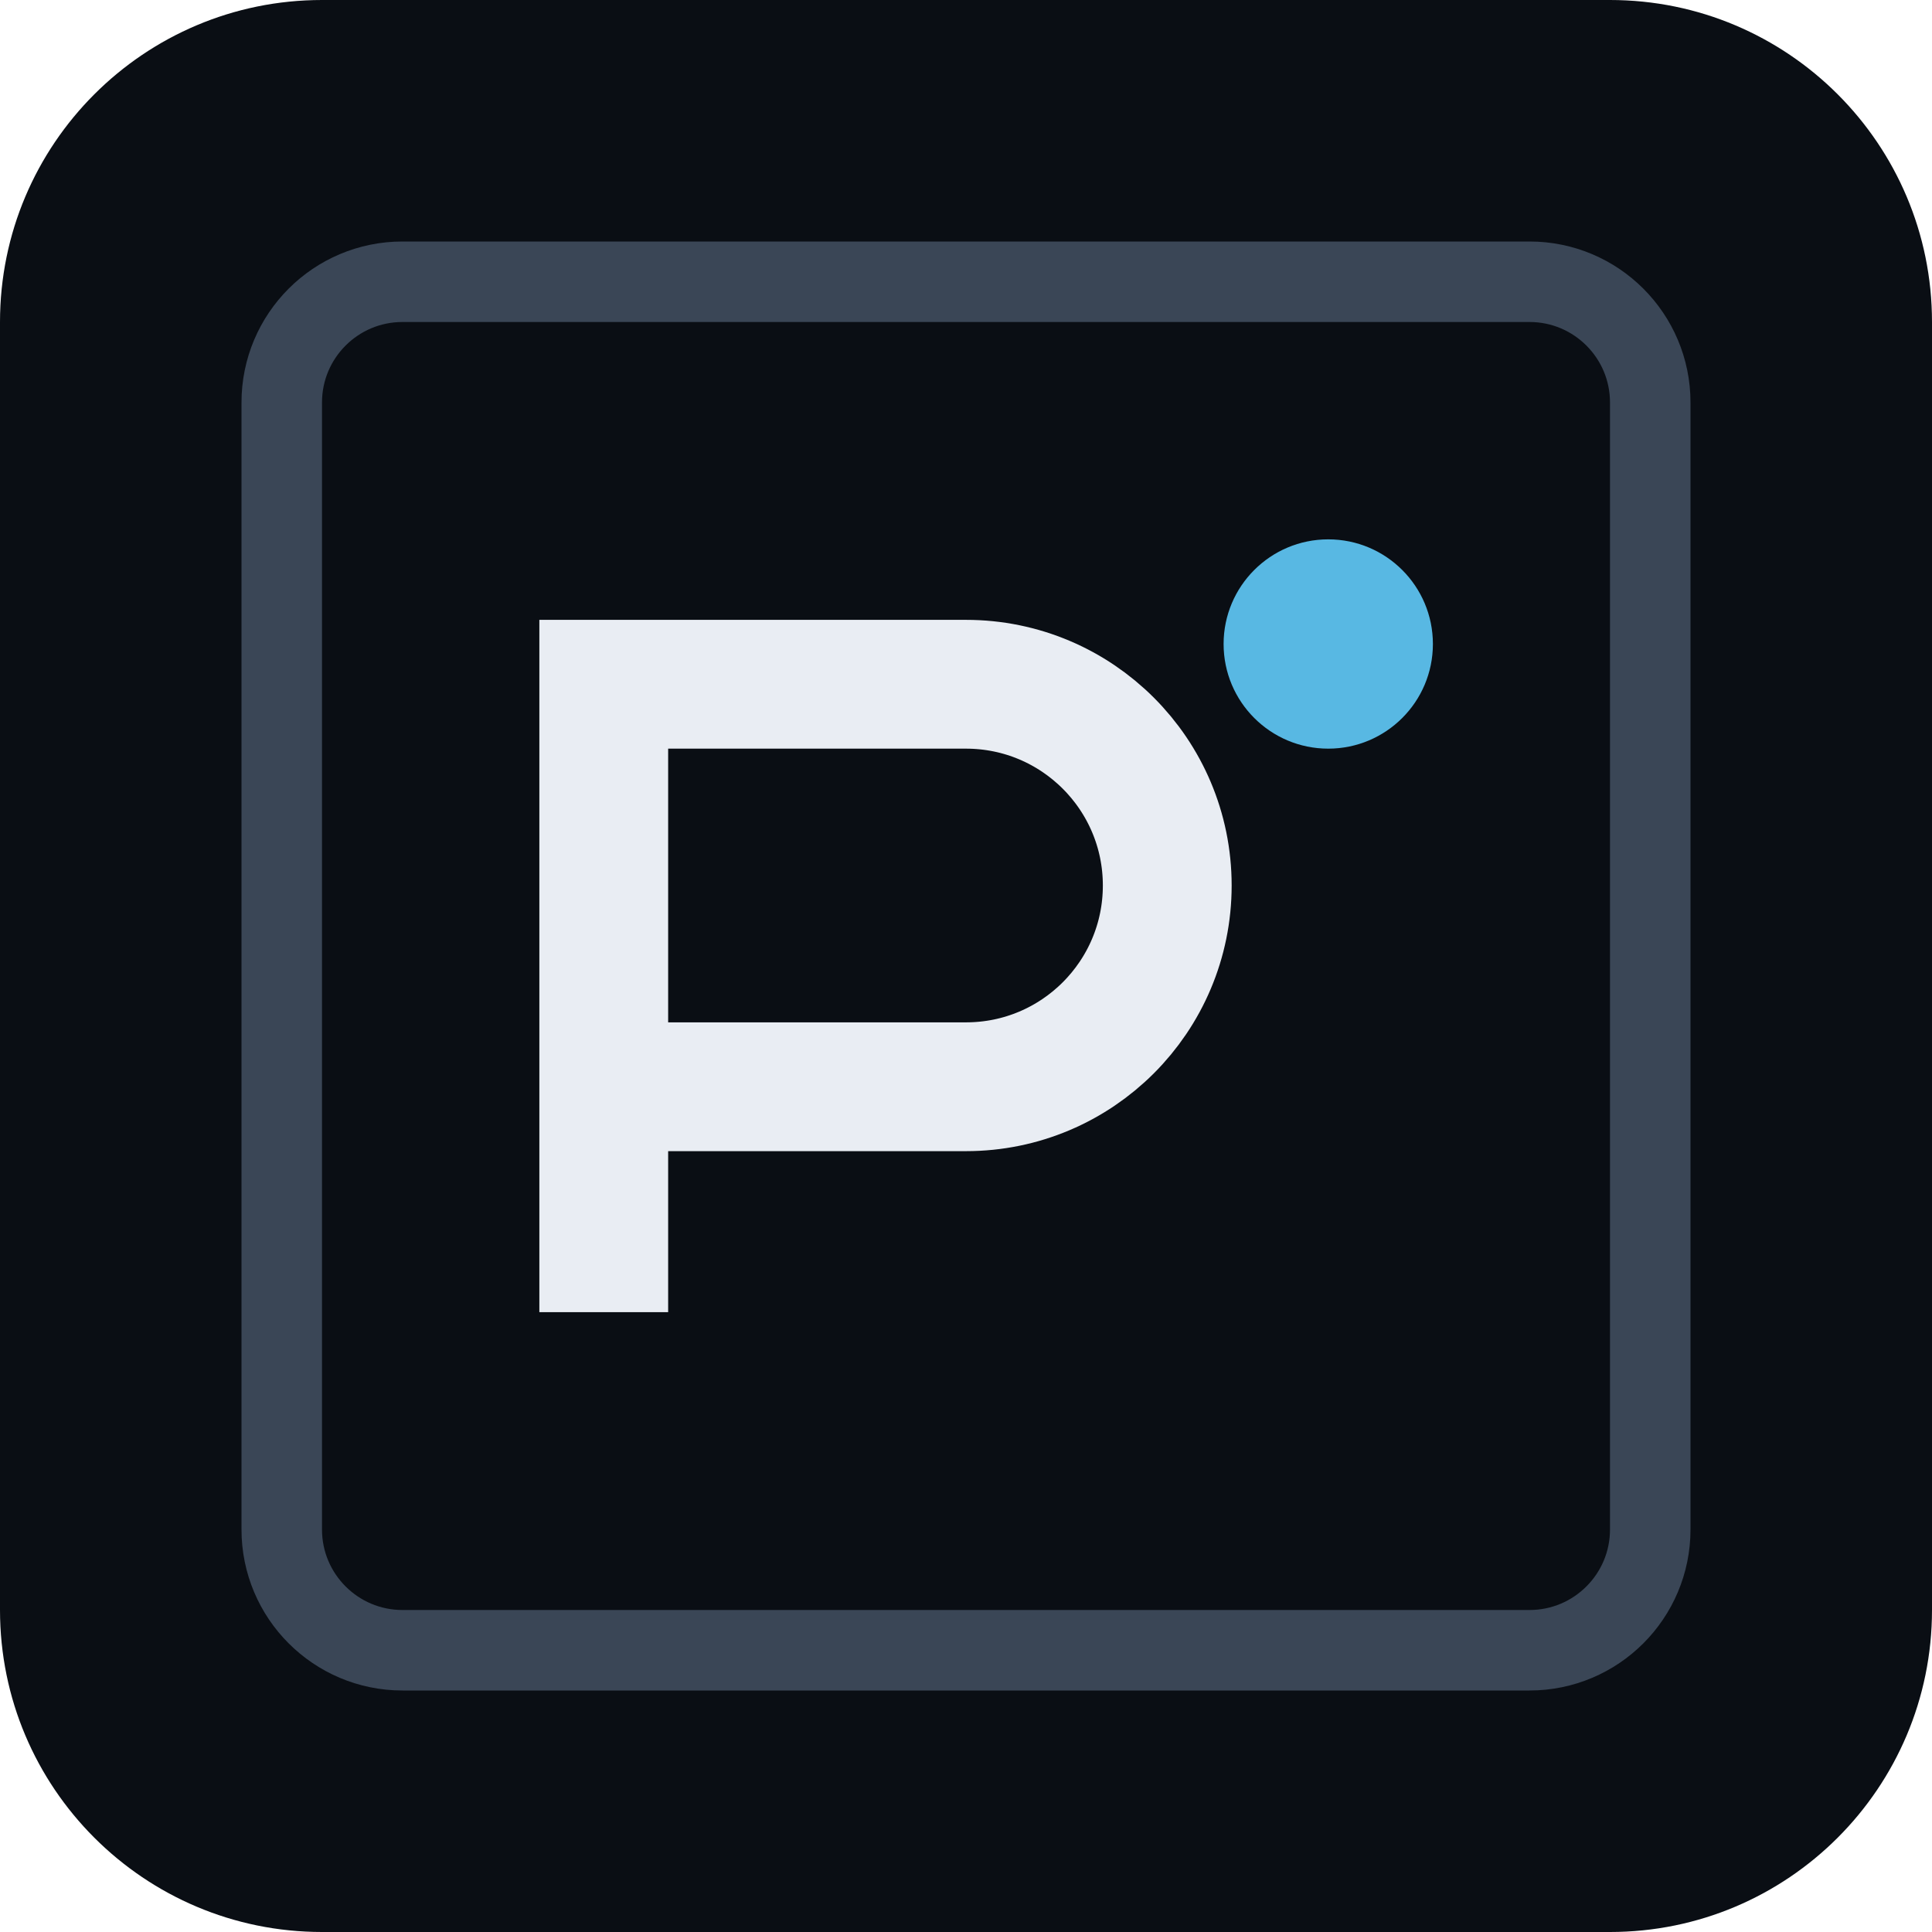
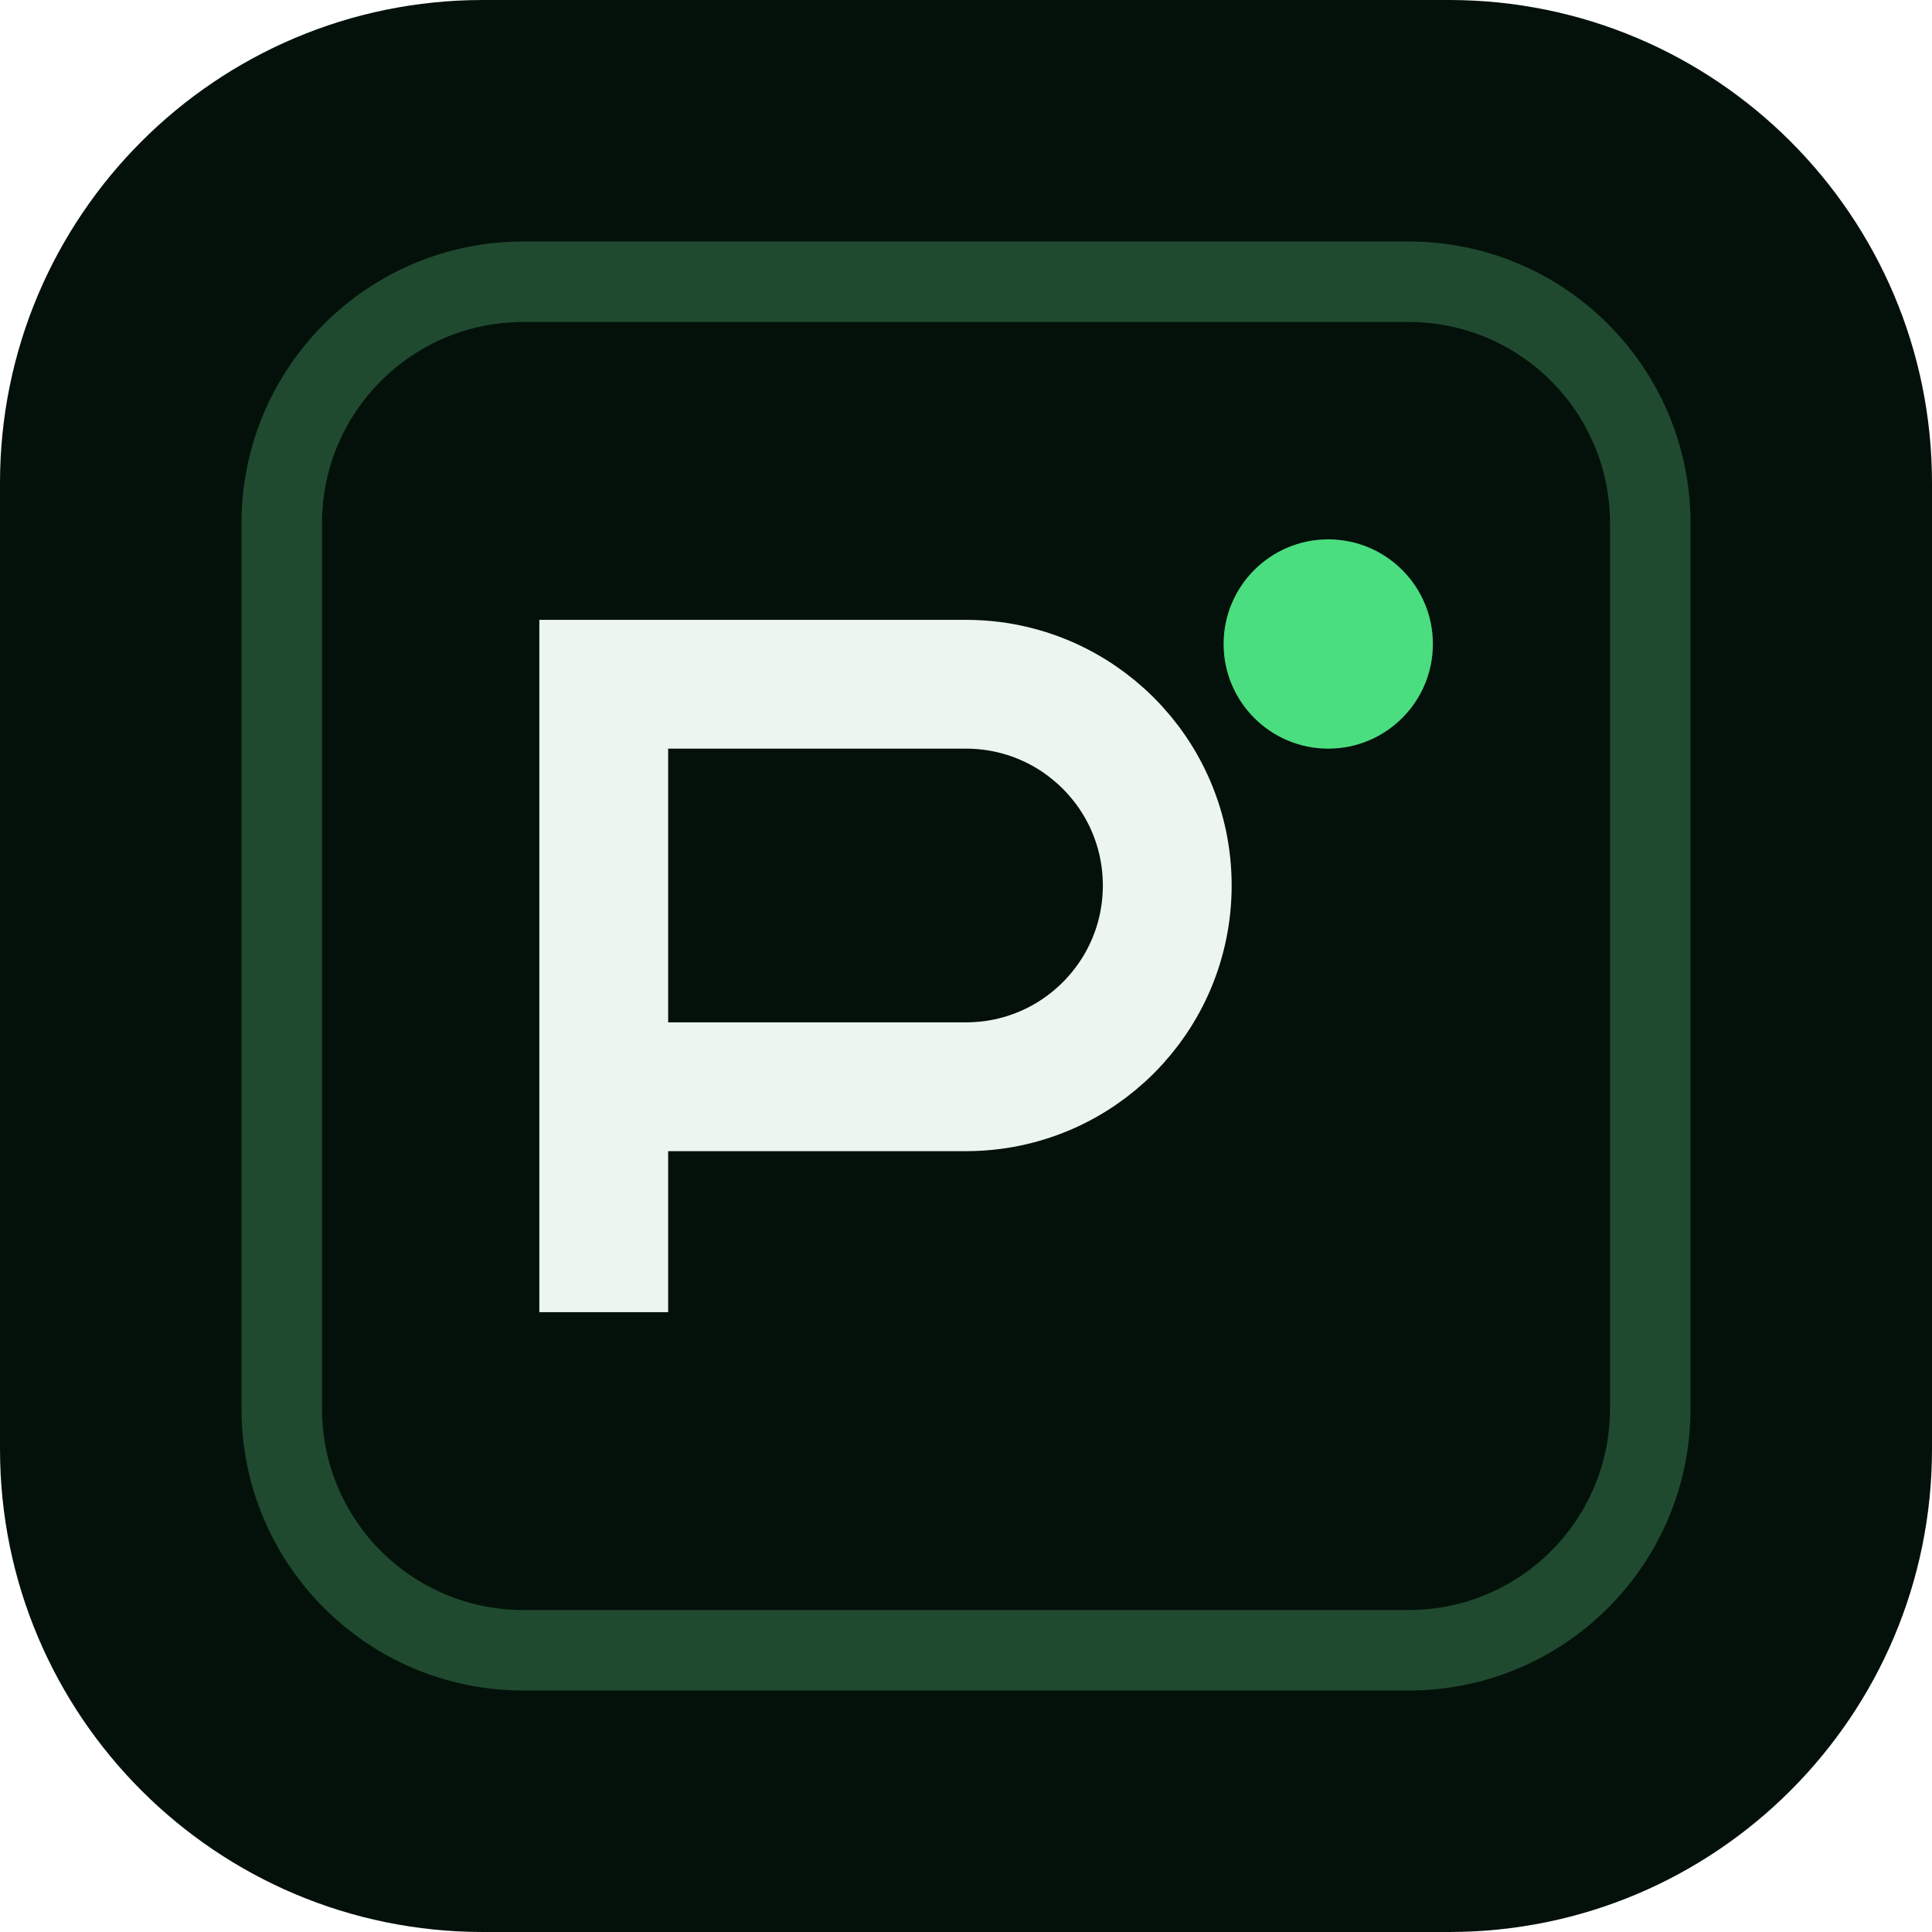
<svg xmlns="http://www.w3.org/2000/svg" viewBox="0 0 24 24" fill="none">
-   <rect width="24" height="24" rx="4" fill="#0a0e14" />
-   <rect x="3.5" y="3.5" width="17" height="17" rx="1.5" stroke="#3a4656" />
-   <path d="M7.5 15.5V8.5H12a2.5 2.5 0 0 1 0 5H8.2" stroke="#e9edf3" stroke-width="1.6" stroke-linecap="square" />
-   <circle cx="16.5" cy="8" r="1.3" fill="#58b8e3" />
+   <rect width="24" height="24" rx="6" fill="#04110a" />
+   <rect x="3.5" y="3.5" width="17" height="17" rx="3" stroke="#1f4a2f" />
+   <path d="M7.5 15.5V8.5H12a2.5 2.5 0 0 1 0 5H8.2" stroke="#ecf6ef" stroke-width="1.6" stroke-linecap="square" />
+   <circle cx="16.5" cy="8" r="1.3" fill="#4ade80" />
</svg>
